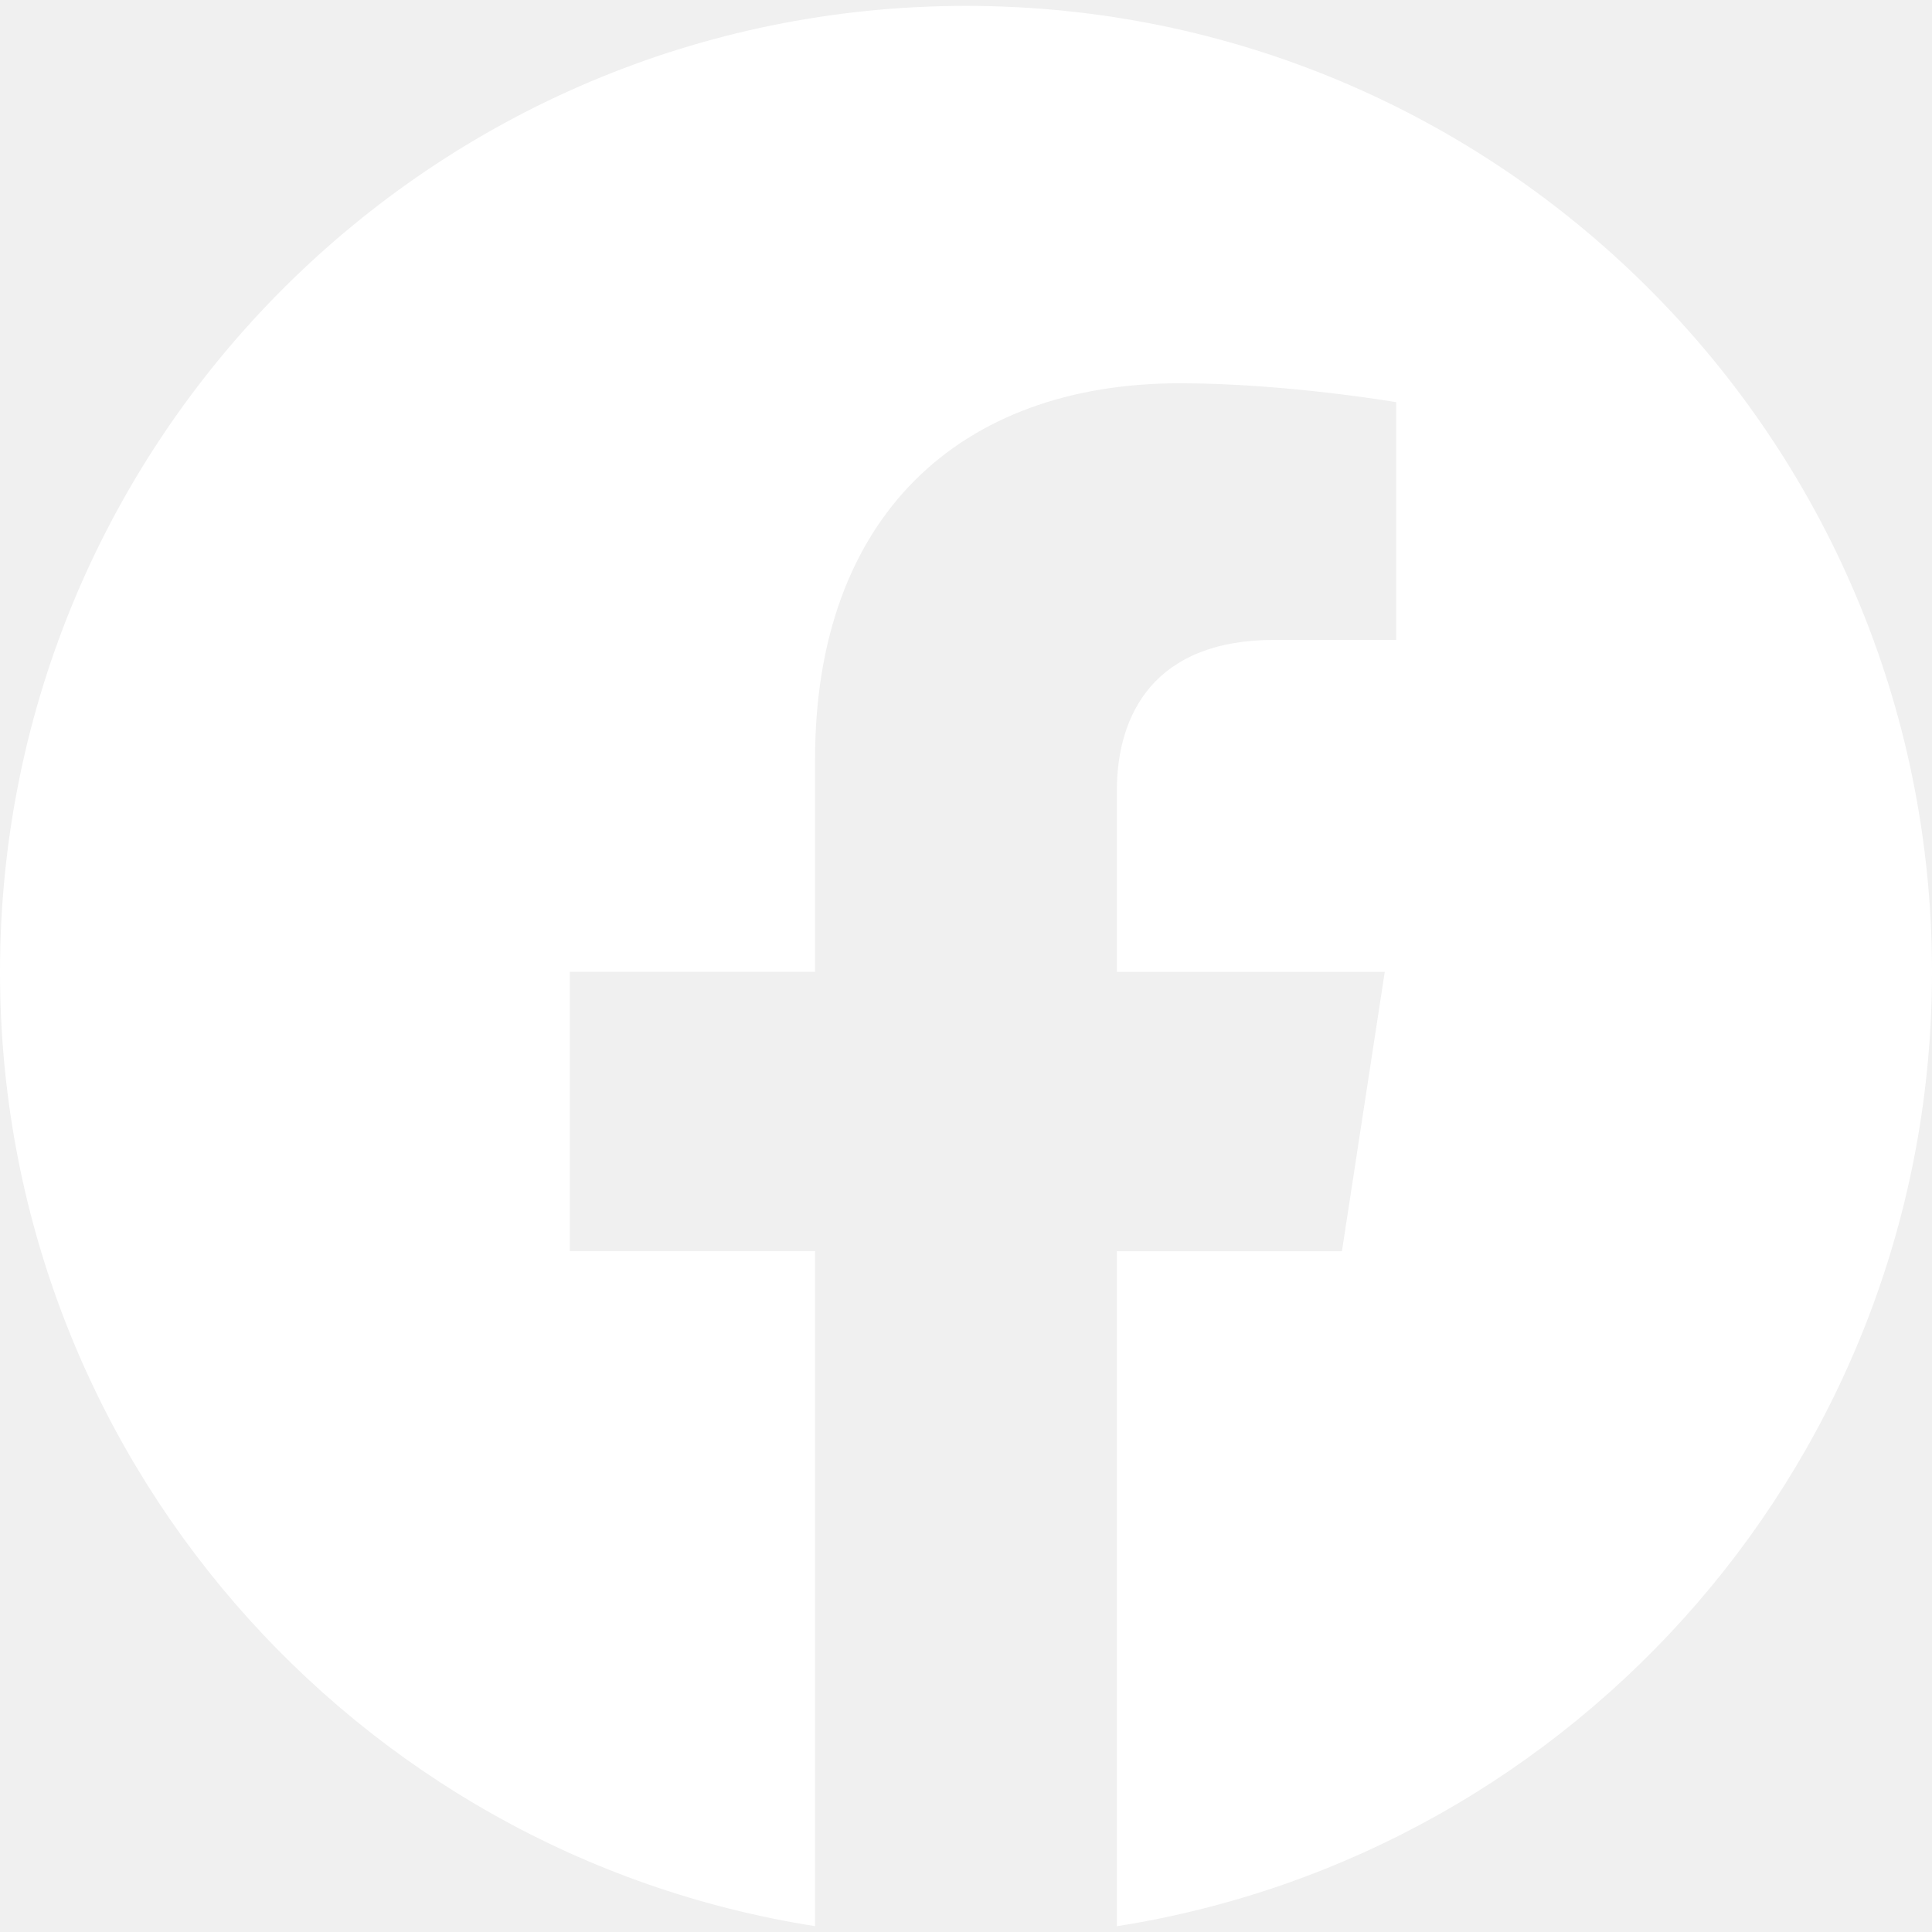
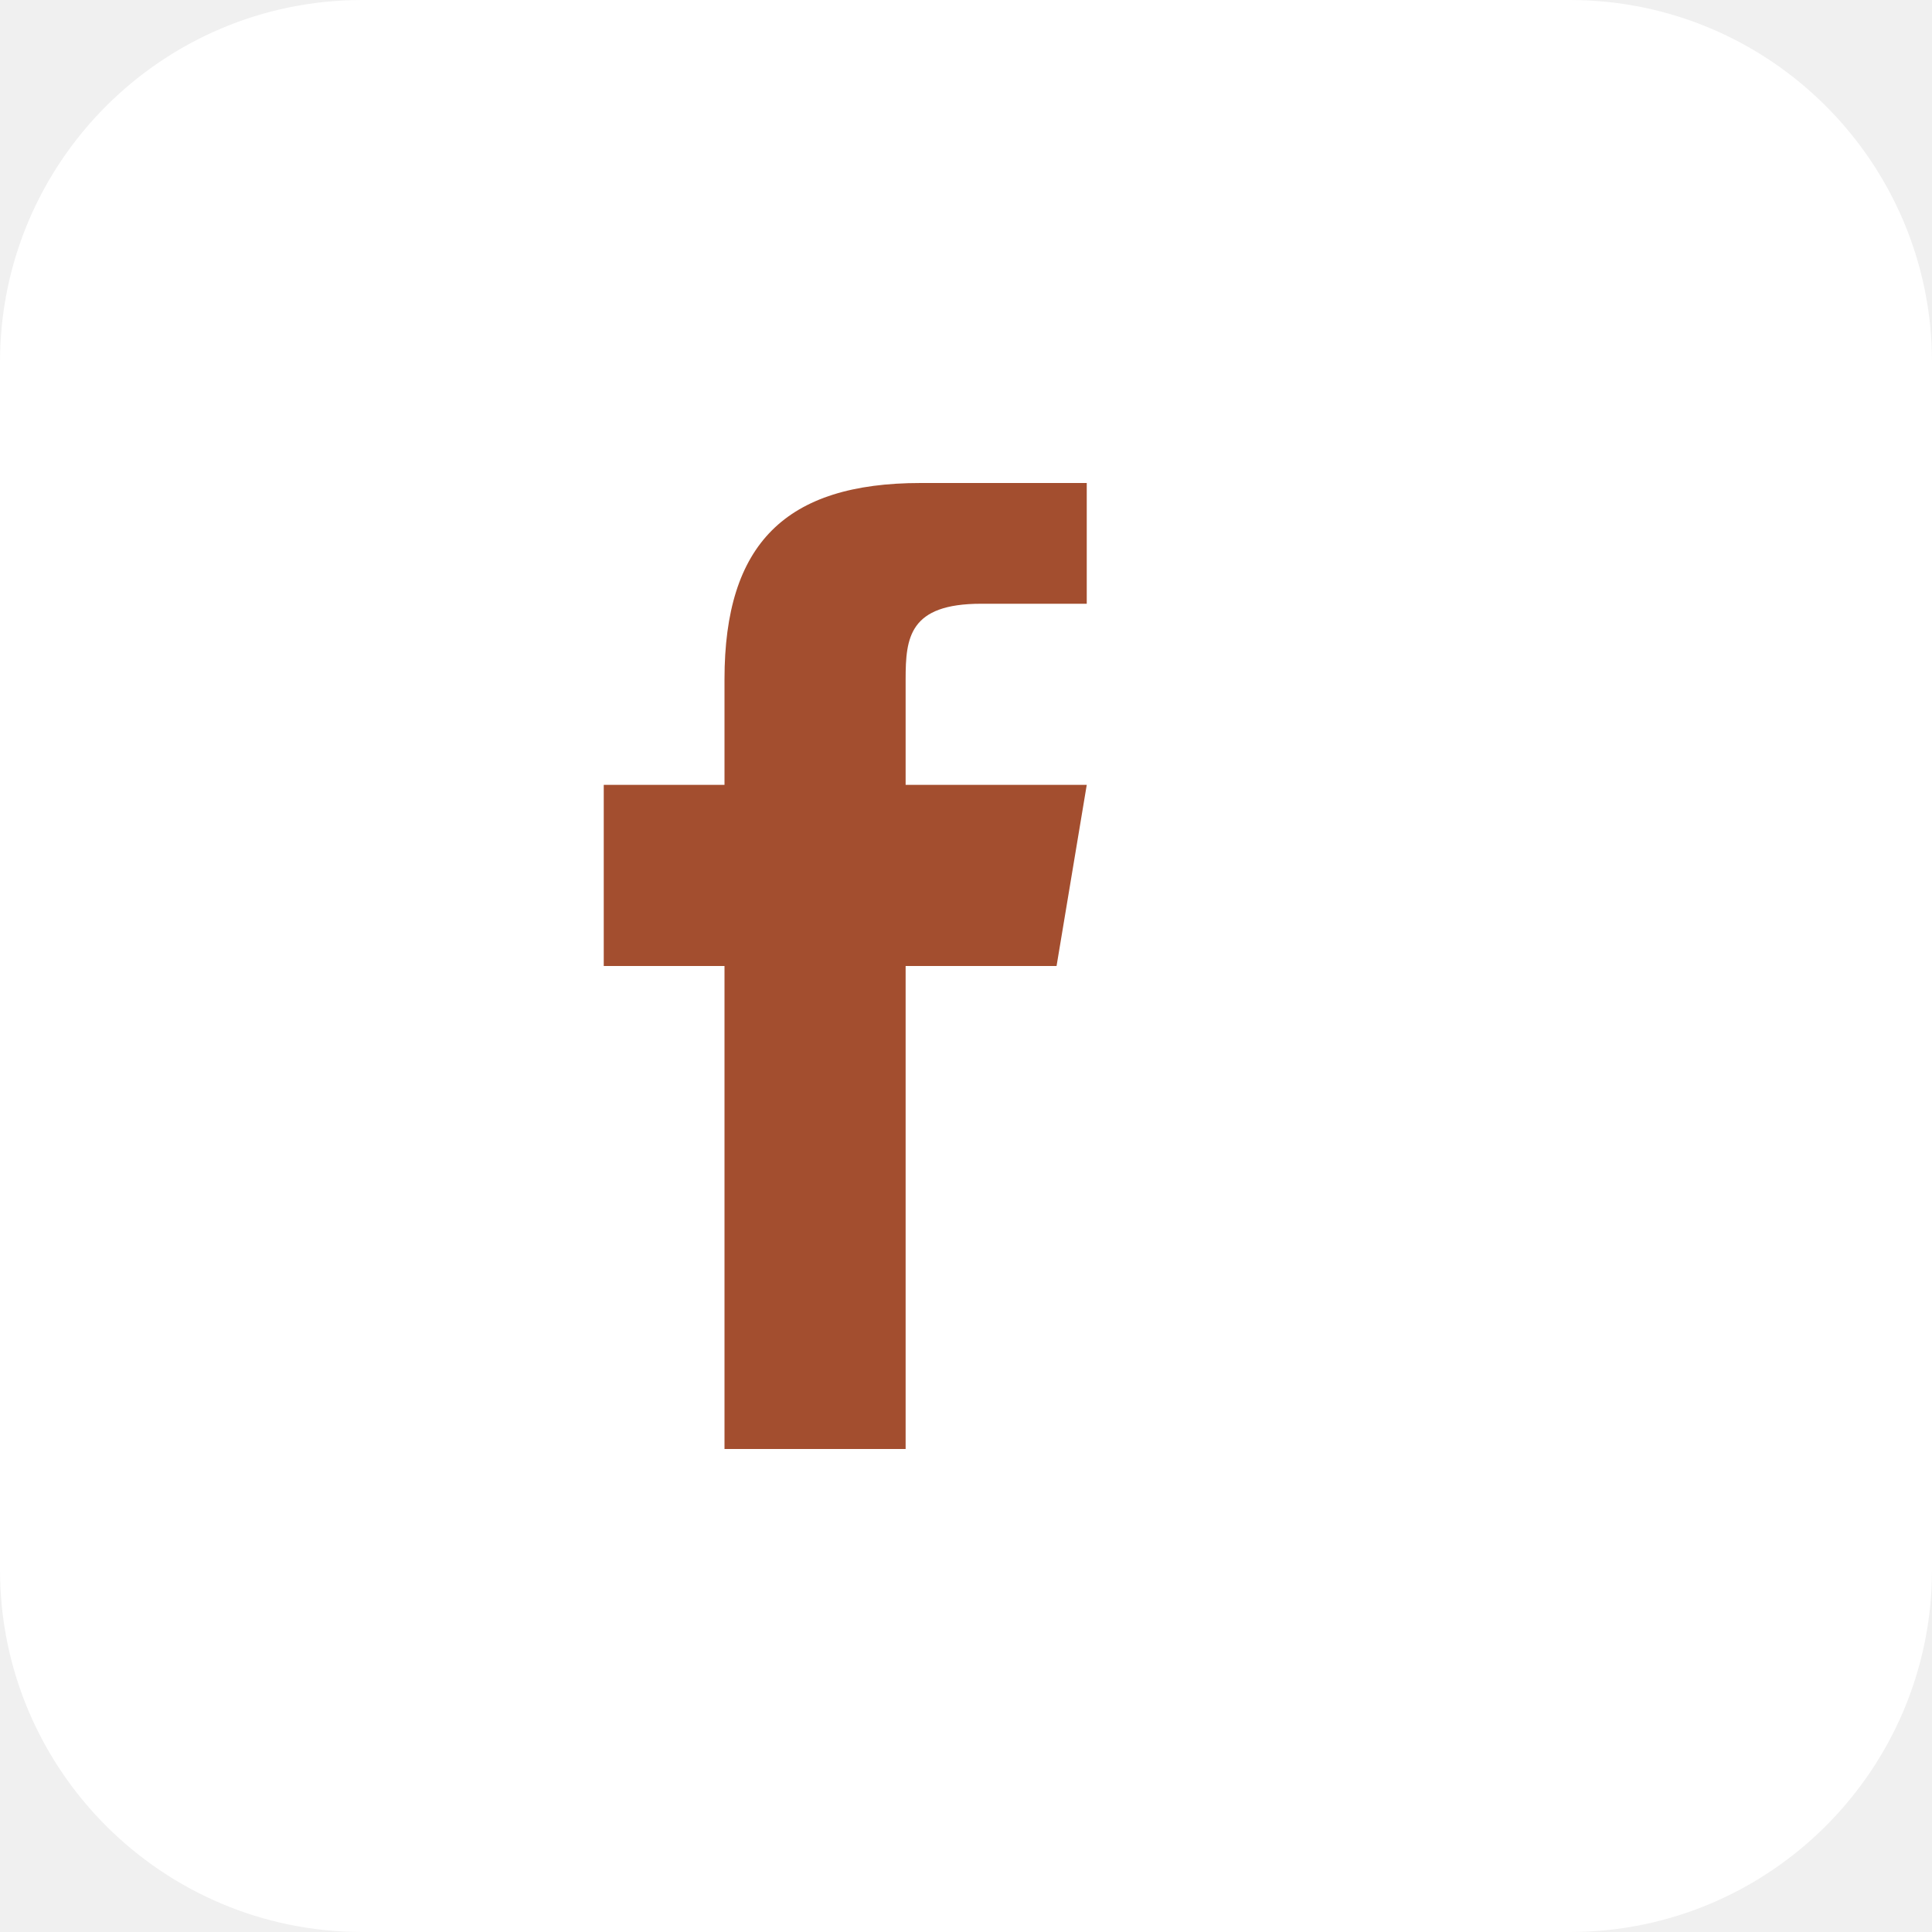
- <svg xmlns="http://www.w3.org/2000/svg" viewBox="0 0 24 24" fill="#ffffff">
-   <path d="M24 12.073c0-6.627-5.373-12-12-12s-12 5.373-12 12c0 5.99 4.388 10.954 10.125 11.854v-8.385H7.078v-3.47h3.047V9.43c0-3.007 1.792-4.669 4.533-4.669 1.312 0 2.686.235 2.686.235v2.953H15.83c-1.491 0-1.956.925-1.956 1.874v2.25h3.328l-.532 3.47h-2.796v8.385C19.612 23.027 24 18.062 24 12.073z" />
+ <svg xmlns="http://www.w3.org/2000/svg" viewBox="0 0 32 32" width="32" height="32">
+   <rect width="32" height="32" rx="6" fill="#ffffff" />
+   <path fill="#a34e2f" d="M17.5 8h-2.25C13.01 8 12 9.01 12 11.25V13h-2v3h2v8h3v-8h2.5l.5-3H15v-1.75c0-.69.06-1.25 1.25-1.25H18V8z" />
</svg>
